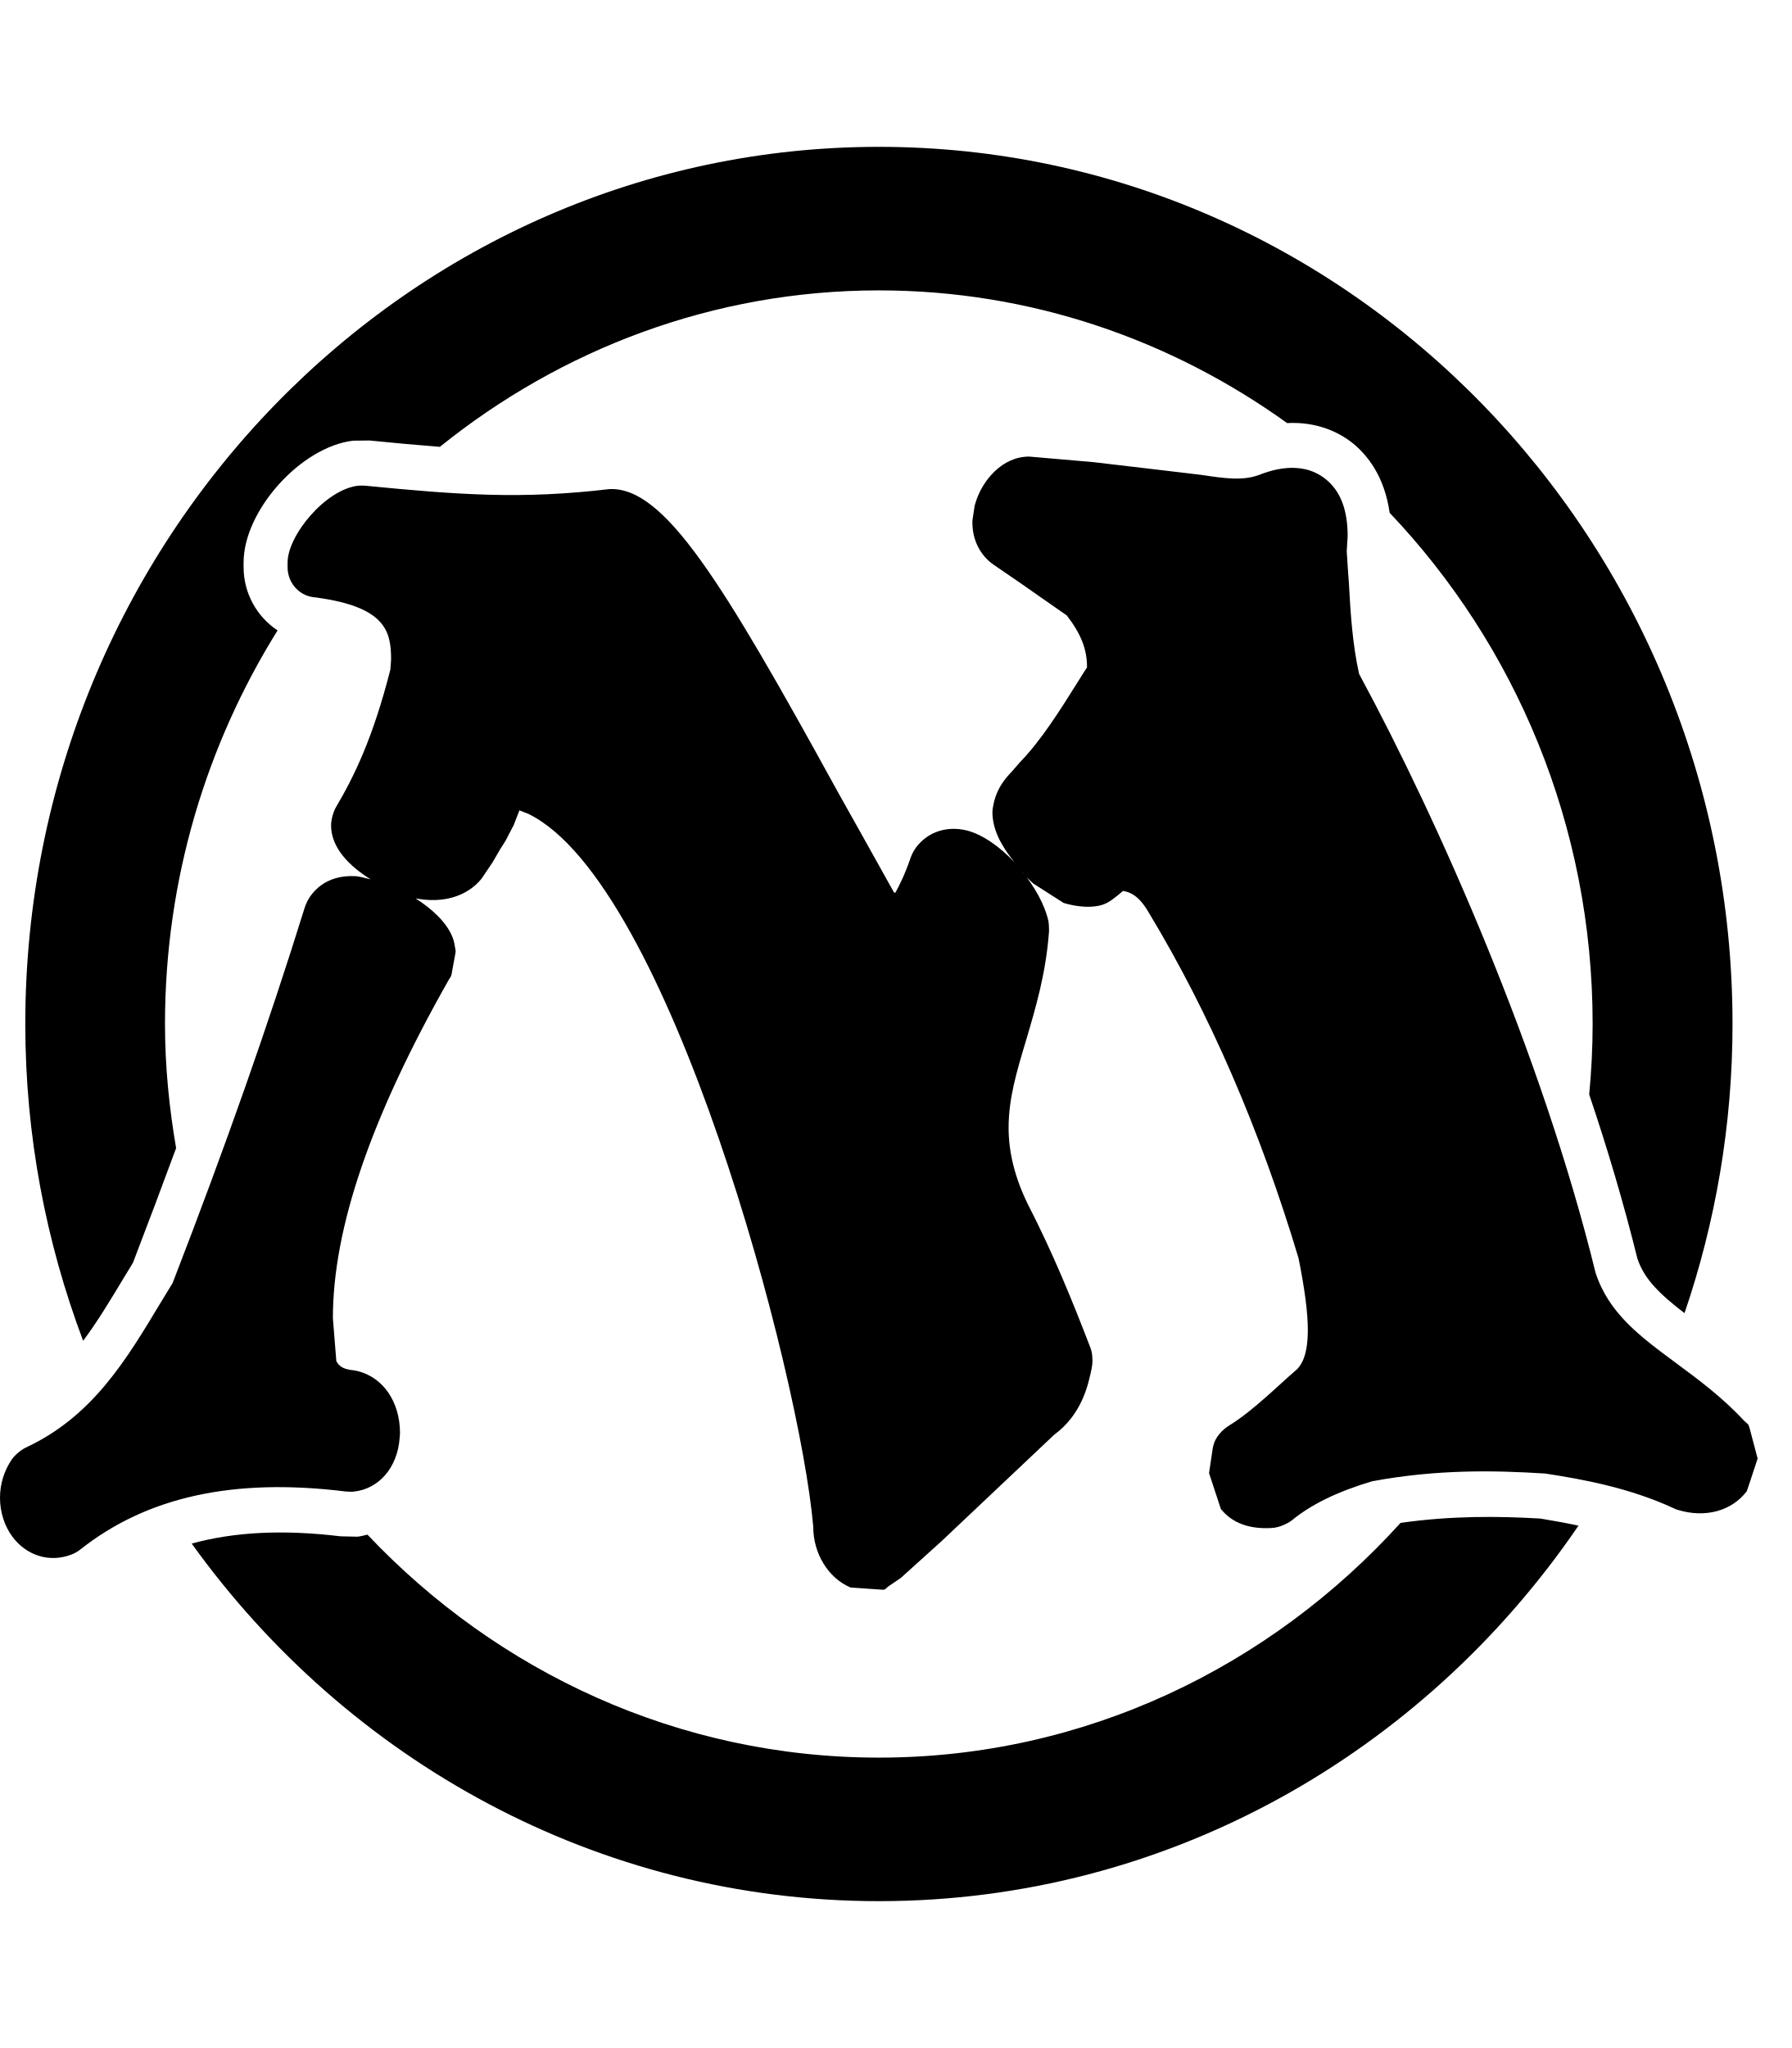
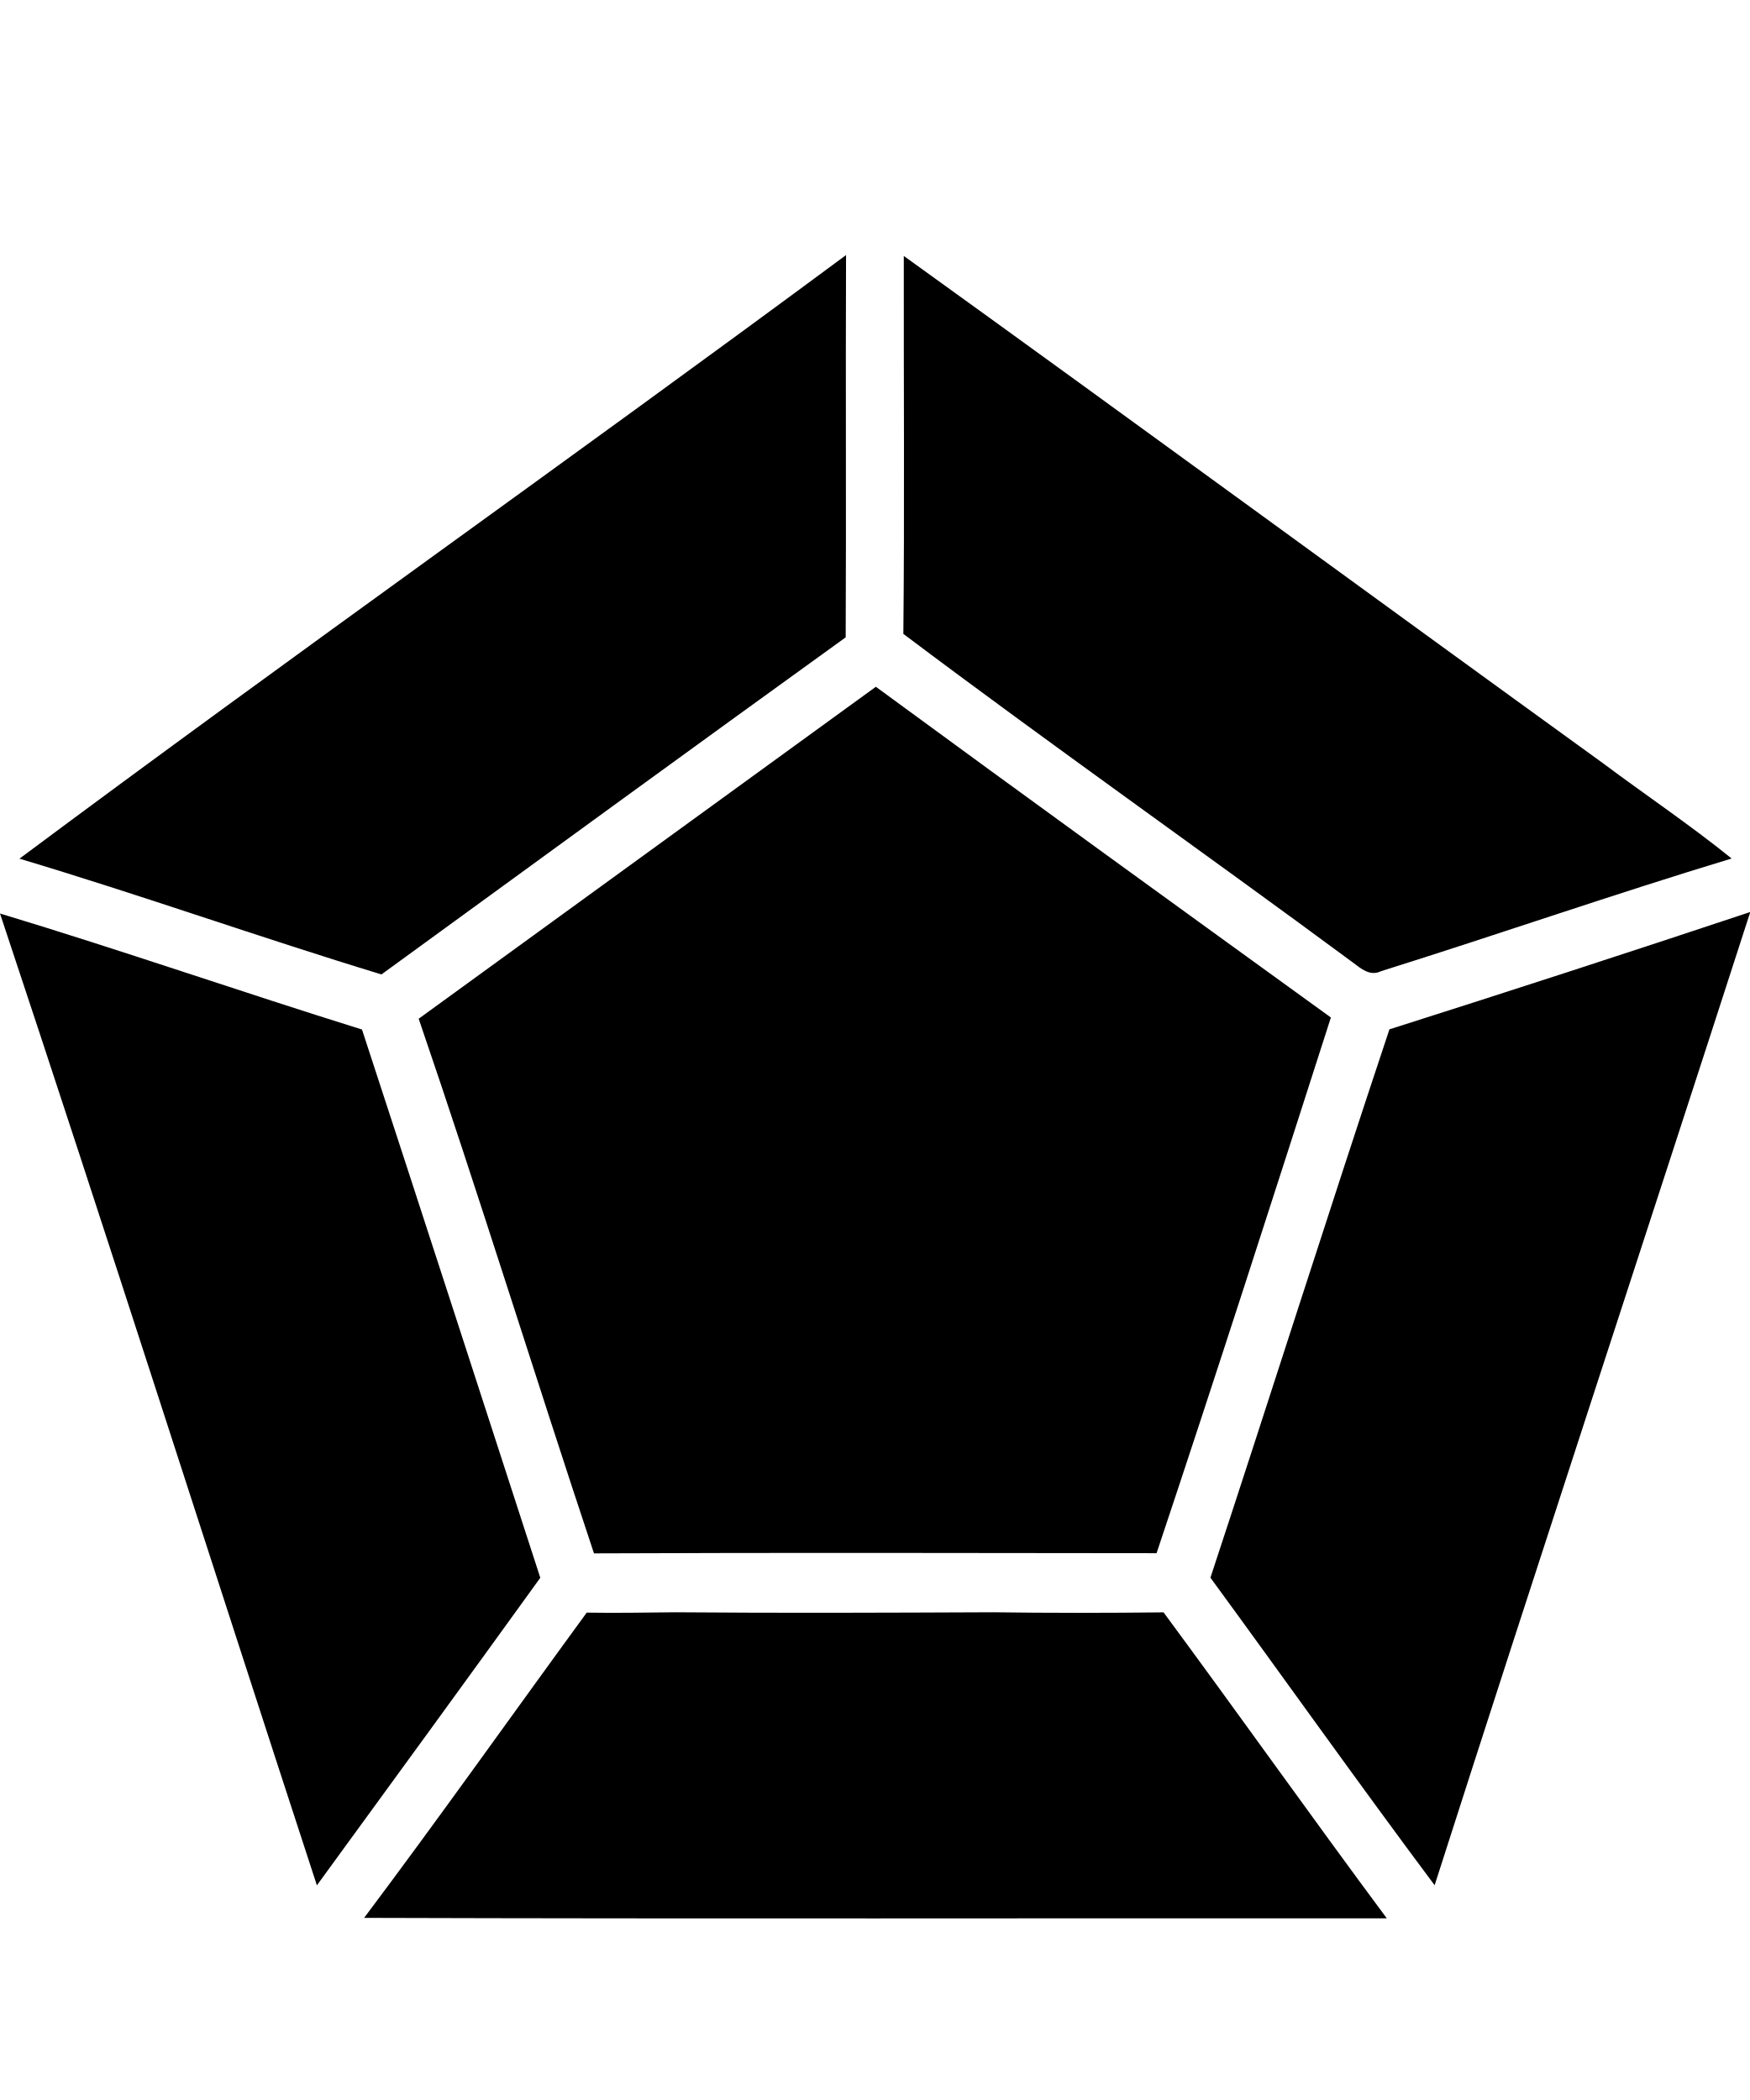
- <svg xmlns="http://www.w3.org/2000/svg" viewBox="0 0 896 1024">
-   <path d="M872.371 710.502c-11.085-11.962-22.915-20.646-34.278-29.068-18.026-13.35-33.488-24.76-40.125-45.049-26.827-109.237-78.594-226.06-118.253-299.411-3.284-14.594-4.284-30.097-5.1-45.145-.092-.382-1.002-14.761-1.096-16.268.094-1.388.466-7.369.466-7.465 0-13.565-3.82-22.895-11.201-28.686-12.459-9.832-28.201-3.852-33.278-1.888-8.103 2.99-17.394 1.603-28.201 0 .442 0-54.306-6.436-54.306-6.436.075 0-32.299-2.799-32.299-2.799-13.554 0-23.473 11.962-26.851 23.158a11.486 11.486 0 0 0-.536 2.249l-.814 5.335c-.186.836-.186 1.674-.186 2.512.092 8.612 3.912 16.172 10.641 20.837l13.367 9.163c-.092-.096 18.026 12.633 23.195 16.174 6.915 8.97 10.107 16.722 10.107 25.598v.382c-1.63 2.441-4.192 6.627-4.192 6.627-9.641 15.336-18.63 29.739-29.459 40.934-.466.575-3.913 4.497-3.913 4.497-3.004 3.183-8.009 8.494-9.477 17.944a10.983 10.983 0 0 0-.258 2.321c0 8.803 4.448 17.01 11.085 25.144-7.451-7.847-16.09-14.02-24.102-15.981-9.827-2.321-19.19.742-25.011 8.325-1 1.314-2.19 3.446-2.724 4.953-3.098 8.972-5.823 14.379-7.825 17.942l-.652-.191c-5.985-10.837-28.365-50.743-28.365-50.743-58.032-105.602-86.419-151.871-113.806-150.938-44.129 5.239-75.59 2.895-122.257-1.674a21.58 21.58 0 0 0-3.541 0c-16.37 1.865-35.302 24.856-35.302 38.422v2.319c0 7.489 5.356 13.925 12.645 14.954l2.282.287c34.022 4.76 36.84 16.819 36.84 30.838 0 0-.186 3.183-.372 5.144-8.825 34.666-18.28 53.639-27.199 68.782-1.374 2.345-2.446 6.34-2.446 9.068 0 11.387 9.361 20.55 19.818 27.01-2.632-.573-5.449-1.505-7.825-1.604-15.276-.741-21.726 8.518-23.823 12.442-.464.836-1.094 2.512-1.374 3.348-18.28 58.783-39.286 118.521-66.043 187.662-1.094 1.865-5.543 9.068-5.543 9.068-17.838 29.713-34.558 57.656-67.859 73.184-2.376 1.126-5.379 3.637-6.917 5.791C2.096 735.263.001 741.89.001 748.9c0 7.107 2.19 14.02 6.195 19.451 7.101 9.521 18.652 13.087 29.387 8.972 1.444-.48 3.354-1.58 4.541-2.536 33.37-26.436 76.78-35.958 132.716-29.044 1.096.096 2.818.172 3.82.096 12.737-1.222 22.1-11.962 23.194-26.747.094-.172.186-2.608.186-2.608 0-15.432-8.359-27.657-20.818-30.839-.746-.191-1.469-.382-2.284-.478-5.728-.551-7.357-2.225-8.733-4.569-.278-3.183-1.722-21.485-1.722-21.485 0-45.049 19.002-100.577 58.126-169.527.906-1.411.906-1.029 1.256-2.632l1.934-10.551c.075-.573.075-.838.075-1.029 0-.287-.075-.287-.258-1.413l-.37-2.152c-.188-1.101-.538-2.321-1.004-3.35-2.91-7.296-10.083-13.923-18.372-19.258 13.645 2.608 25.661-.935 32.927-9.81l5.543-8.23 3.912-6.723 2.562-4.019 3.54-6.818c.374-.48.722-1.413.908-1.963 0 0 2.376-6.171 2.538-6.46 2.282.935 4.471 1.772 4.471 1.772C334.855 441.449 399.99 686.289 406.72 763.3v.191c0 13.087 7.383 25.503 18.654 30.264l14.904 1.029c3.096.287 1.932-.172 4.564-1.961l5.635-3.828 20.284-18.302 56.402-53.279c13.926-10.192 17.092-25.049 18.746-32.992.258-1.126.444-2.799.444-4.306 0-1.483-.186-2.992-.348-4.019l-.186-.551c-.094-.741-.374-1.222-.56-1.867-8.639-22.441-18.374-46.628-31.275-71.677-6.381-13.087-9.571-25.694-9.571-38.135 0-14.57 4.006-27.943 8.663-43.447 4.89-16.555 9.989-33.565 11.551-54.666v-1.125c0-1.318-.094-2.895-.28-4.019-1.91-8.518-7.009-17.393-13.46-25.24 1.352 1.41 1.91 2.895 3.54 4.21.186.191 2.282 2.152 2.282 2.152.186.097 15.184 9.714 15.184 9.714 2.282.742 11.457 3.277 19.188 1.029l.094-.096s0 .096-.094.096c1.91-.573 3.564-1.509 5.193-2.703 1.816-1.316 3.633-2.823 5.356-4.306 3.471.551 7.919 2.249 12.832 10.742 30.483 50.456 55.68 108.592 74.962 172.901 3.098 15.502 4.634 27.01 4.634 35.886 0 12.225-2.91 16.913-5.169 19.425l-5.1 4.499c-10.107 9.235-20.47 18.685-29.203 23.924-3.376 2.057-6.823 5.885-7.731 9.808l-.28 1.125c0-.193-1.91 12.798-1.91 12.798l5.915 17.944c5.729 7.105 14.554 10.286 26.105 9.426 2.912-.263 7.103-1.963 9.455-3.828 9.827-8.038 22.938-14.379 40.218-19.523 32.555-5.98 60.849-5.431 86.419-3.828 18.816 2.895 42.103 7.083 64.483 17.466.56.287 1.188.573 1.91.739 13.647 4.116 26.851.575 34.396-9.33.092 0 5.448-16.364 5.448-16.364l-4.074-15.408c-.746-2.439-.84-1.603-2.562-3.372zM62.136 638.536s3.004-4.857 4.378-7.202a4705.767 4705.767 0 0 0 21.564-57.274c-3.47-20.192-5.565-40.839-5.565-62.06 0-72.419 20.844-139.909 56.31-196.801-10.271-6.746-17-18.517-17-31.602v-2.321c0-25.982 28.643-57.849 54.748-60.935 0 0 8.105-.096 8.197-.096a1622.75 1622.75 0 0 0 35.21 3.181c60.571-48.782 136.721-78.232 219.578-78.232 75.87 0 146.198 24.666 204.136 66.342 14.834-.742 25.569 4.401 32.556 9.834 7.475 5.98 16.114 16.626 18.746 35.048C757.753 322.473 796.503 412.571 796.503 512c0 11.866-.626 23.637-1.722 35.241 9.197 27.177 17.372 54.857 24.102 82.036 3.47 10.382 11.201 17.775 23.567 27.296 15.462-45.312 24.009-93.926 24.009-144.573 0-241.85-191.563-438.577-426.904-438.577C204.235 73.423 12.649 270.15 12.649 512c0 55.887 10.387 109.165 28.925 158.403 7.195-9.619 13.645-20.361 20.562-31.867zm708.262 120.745c6.101 1.029 12.553 2.152 19.026 3.54-77.244 113.377-205.232 187.757-349.868 187.757-140.819 0-265.895-70.456-343.675-178.785 21.308-5.885 45.851-7.081 74.426-3.637-.186 0 8.453.193 8.453.193 1.724-.193 3.376-.645 5.007-1.029 64.947 68.687 155.559 111.488 255.788 111.488 102.977 0 195.683-45.409 260.888-117.373 25.755-3.637 48.857-3.374 69.955-2.154z" />
+ <svg xmlns="http://www.w3.org/2000/svg" viewBox="0 0 853 1024">
+   <path d="M9.486 418.707c133.325-99.39 269.324-195.331 402.994-294.333-.259 62.135.129 124.27-.172 186.405-75.632 54.546-150.961 109.523-226.334 164.371-59.117-17.981-117.328-38.764-176.488-56.443zm431.152-293.902c113.878 82.013 227.024 165.018 340.73 247.247 20.87 15.609 42.559 30.14 62.868 46.569-57.263 17.334-113.835 37.04-170.882 54.934-5.39 2.673-9.831-1.25-13.841-4.269-72.743-53.77-146.822-105.815-219.09-160.189.604-61.402.129-122.847.216-184.293zM204.127 496.753c74.338-53.899 148.546-107.971 222.884-161.87 73.691 54.072 147.77 107.669 221.85 161.267-27.985 87.188-55.969 174.375-84.988 261.218-91.413-.086-182.87-.302-274.283.086-28.89-86.756-55.84-174.159-85.463-260.7zm473.279 5.174a13281.684 13281.684 0 0 0 175.927-57.22C802.236 602.955 750.148 760.902 699.44 919.28c-36.996-49.544-72.786-100.037-109.308-149.969 29.364-89.042 57.608-178.428 87.274-267.384zM0 445.441c59.117 17.851 117.5 38.204 176.488 56.573 29.149 89.042 57.996 178.17 86.929 267.341-36.134 50.105-72.527 100.037-108.92 149.969C102.883 761.421 52.476 603.086 0 445.441zm286.054 340.902c14.402.259 28.761-.043 43.119-.172 51.743.431 103.487.216 155.23 0 27.596.388 55.236.345 82.876.043 36.565 49.501 72.139 99.778 108.833 149.193-166.182-.086-332.408.302-498.59-.216 36.867-49.113 72.311-99.261 108.532-148.848z" />
</svg>
